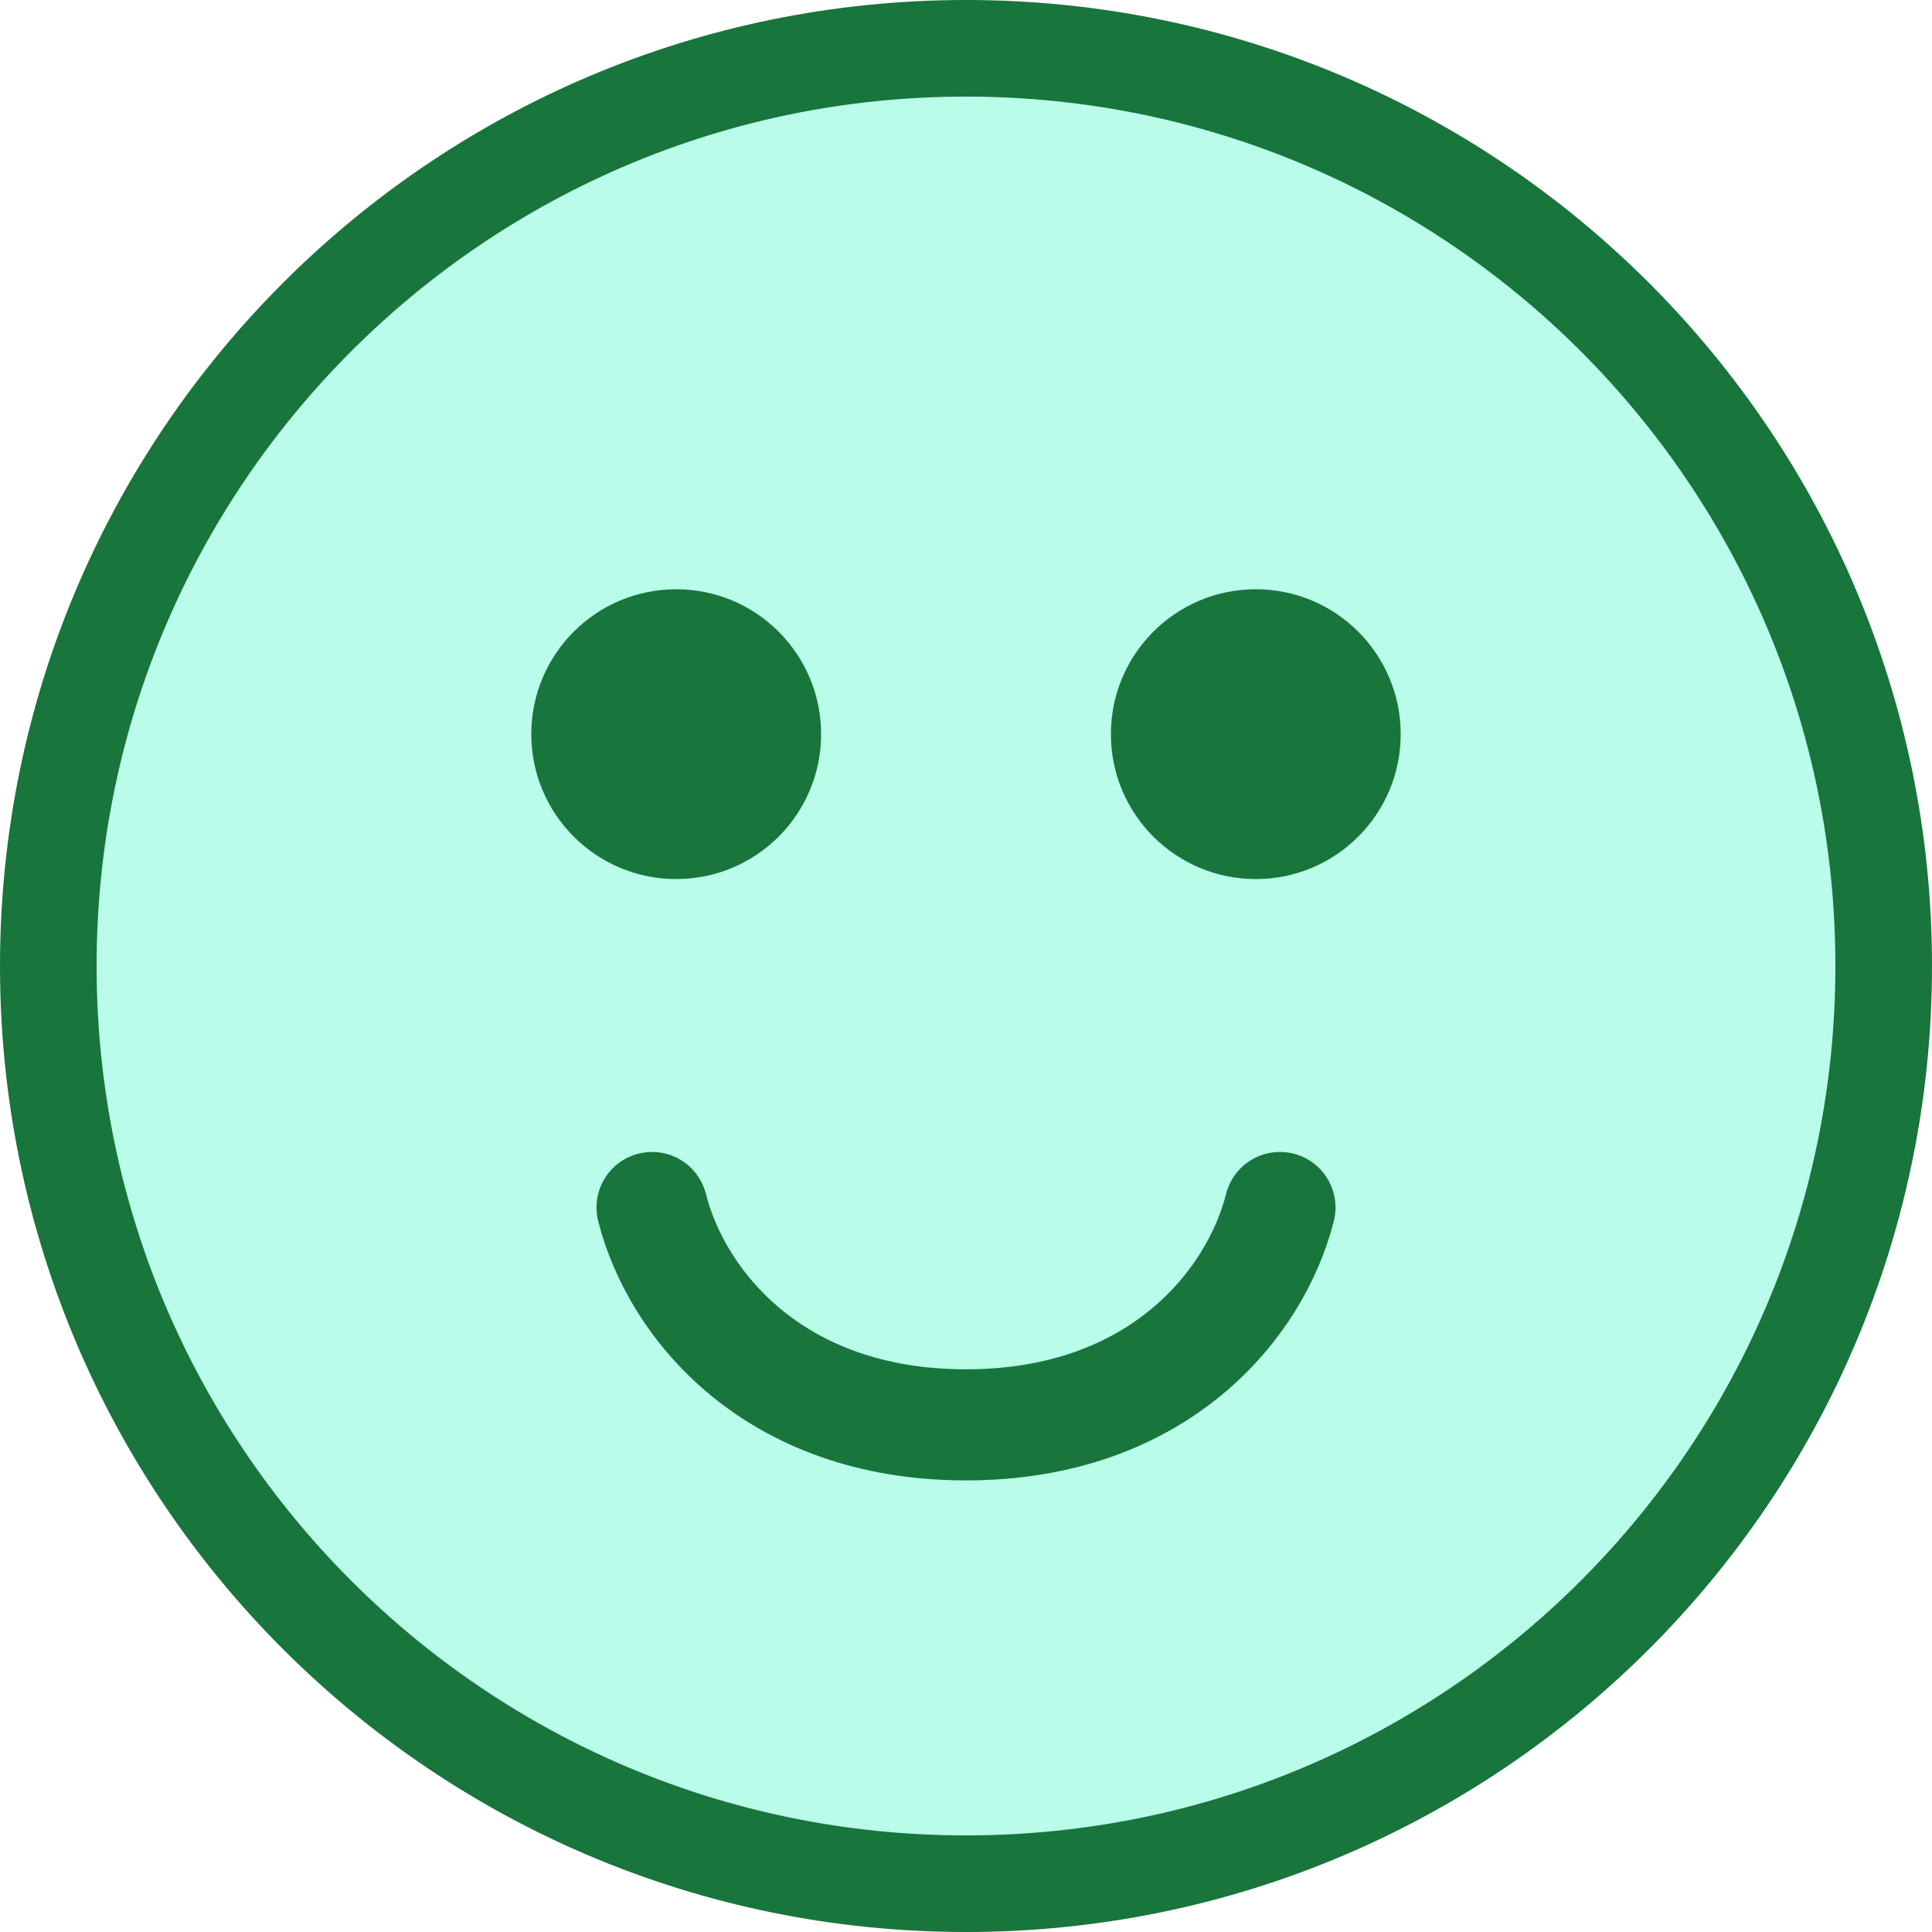
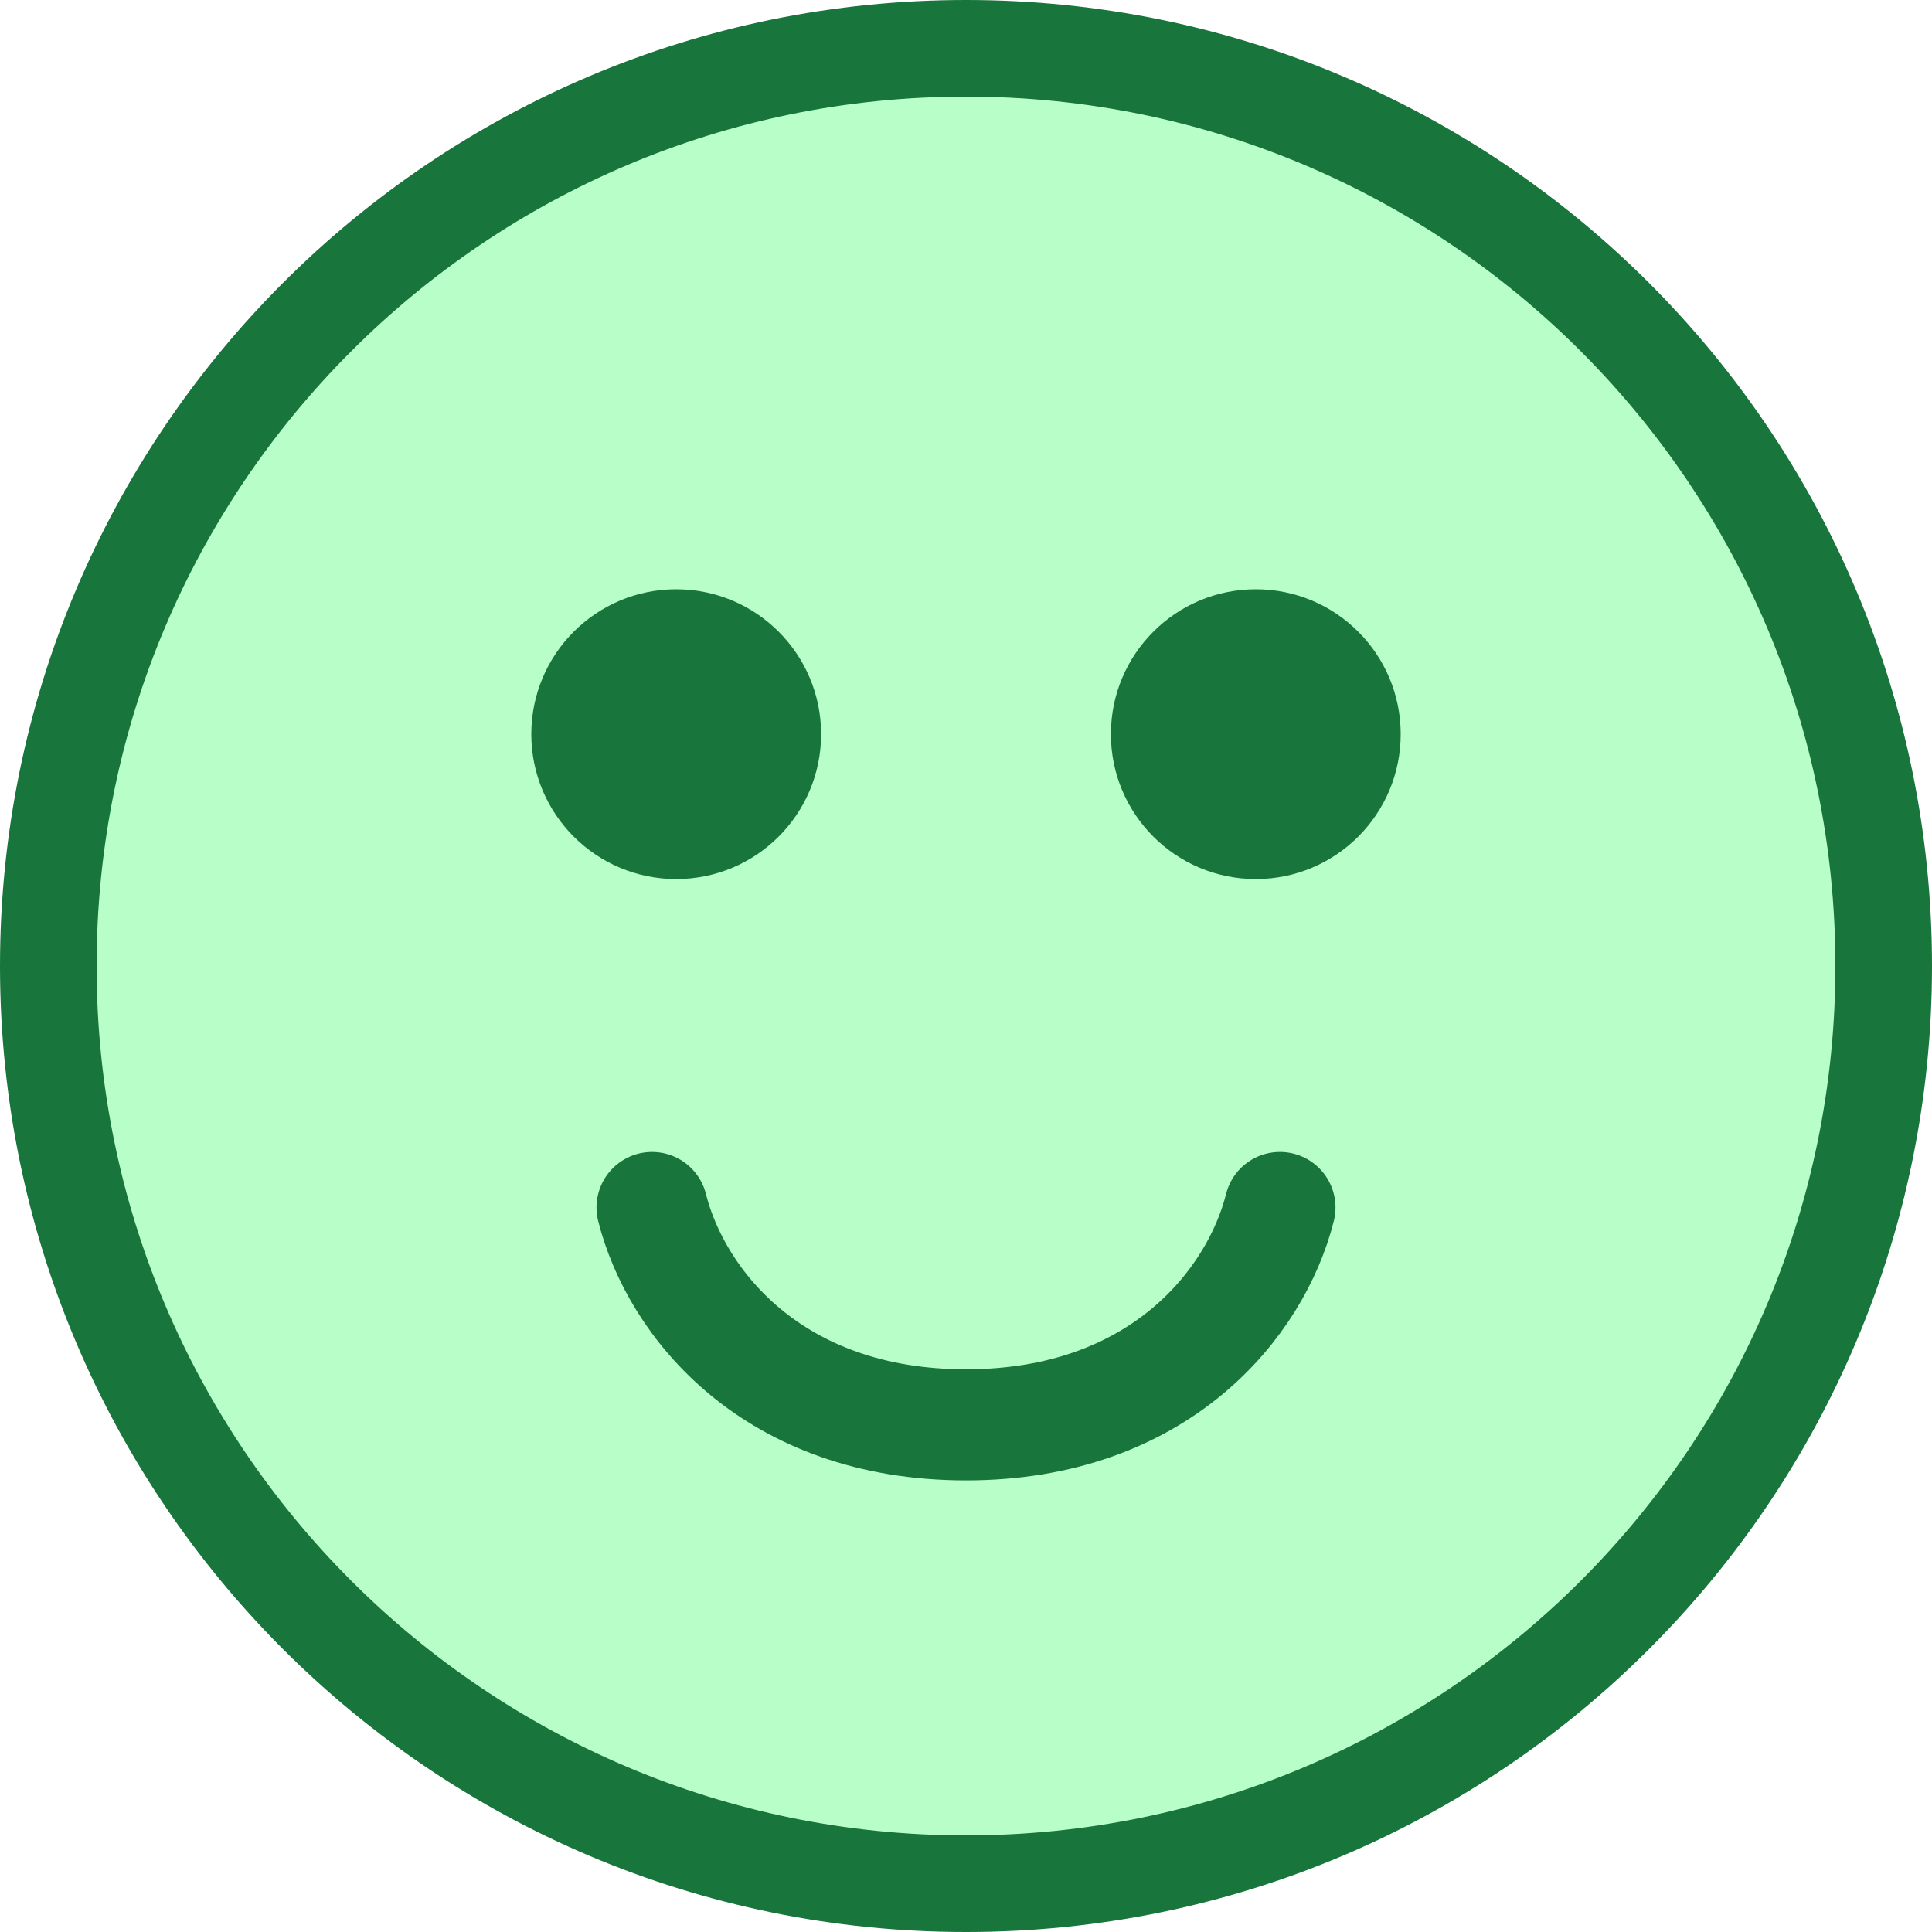
<svg xmlns="http://www.w3.org/2000/svg" width="40px" height="40px" viewBox="0 0 40 40" version="1.1">
  <g id="Avis/Éléments/Bon/Emoji/Défaut" stroke="none" stroke-width="1" fill="none" fill-rule="evenodd">
    <g id="Emoji">
-       <circle id="Oval" stroke="#18753C" stroke-width="2" fill="#B8FCE9" cx="20" cy="20" r="19" />
+       <circle id="Oval" stroke="#18753C" stroke-width="2" fill="#B8FEC9" cx="20" cy="20" r="19" />
      <circle id="Oval" fill="#18753C" cx="14" cy="15.2" r="3" />
      <circle id="Oval-Copy" fill="#18753C" cx="26" cy="15.2" r="3" />
      <path d="M13.5,29.5 C14,27.515 16.002,25 20,25 C23.998,25 26,27.515 26.5,29.5" id="Line-Copy" stroke="#18753C" stroke-width="2.3" stroke-linecap="round" transform="translate(20, 27.25) scale(1, -1) translate(-20, -27.25) " />
    </g>
  </g>
</svg>
